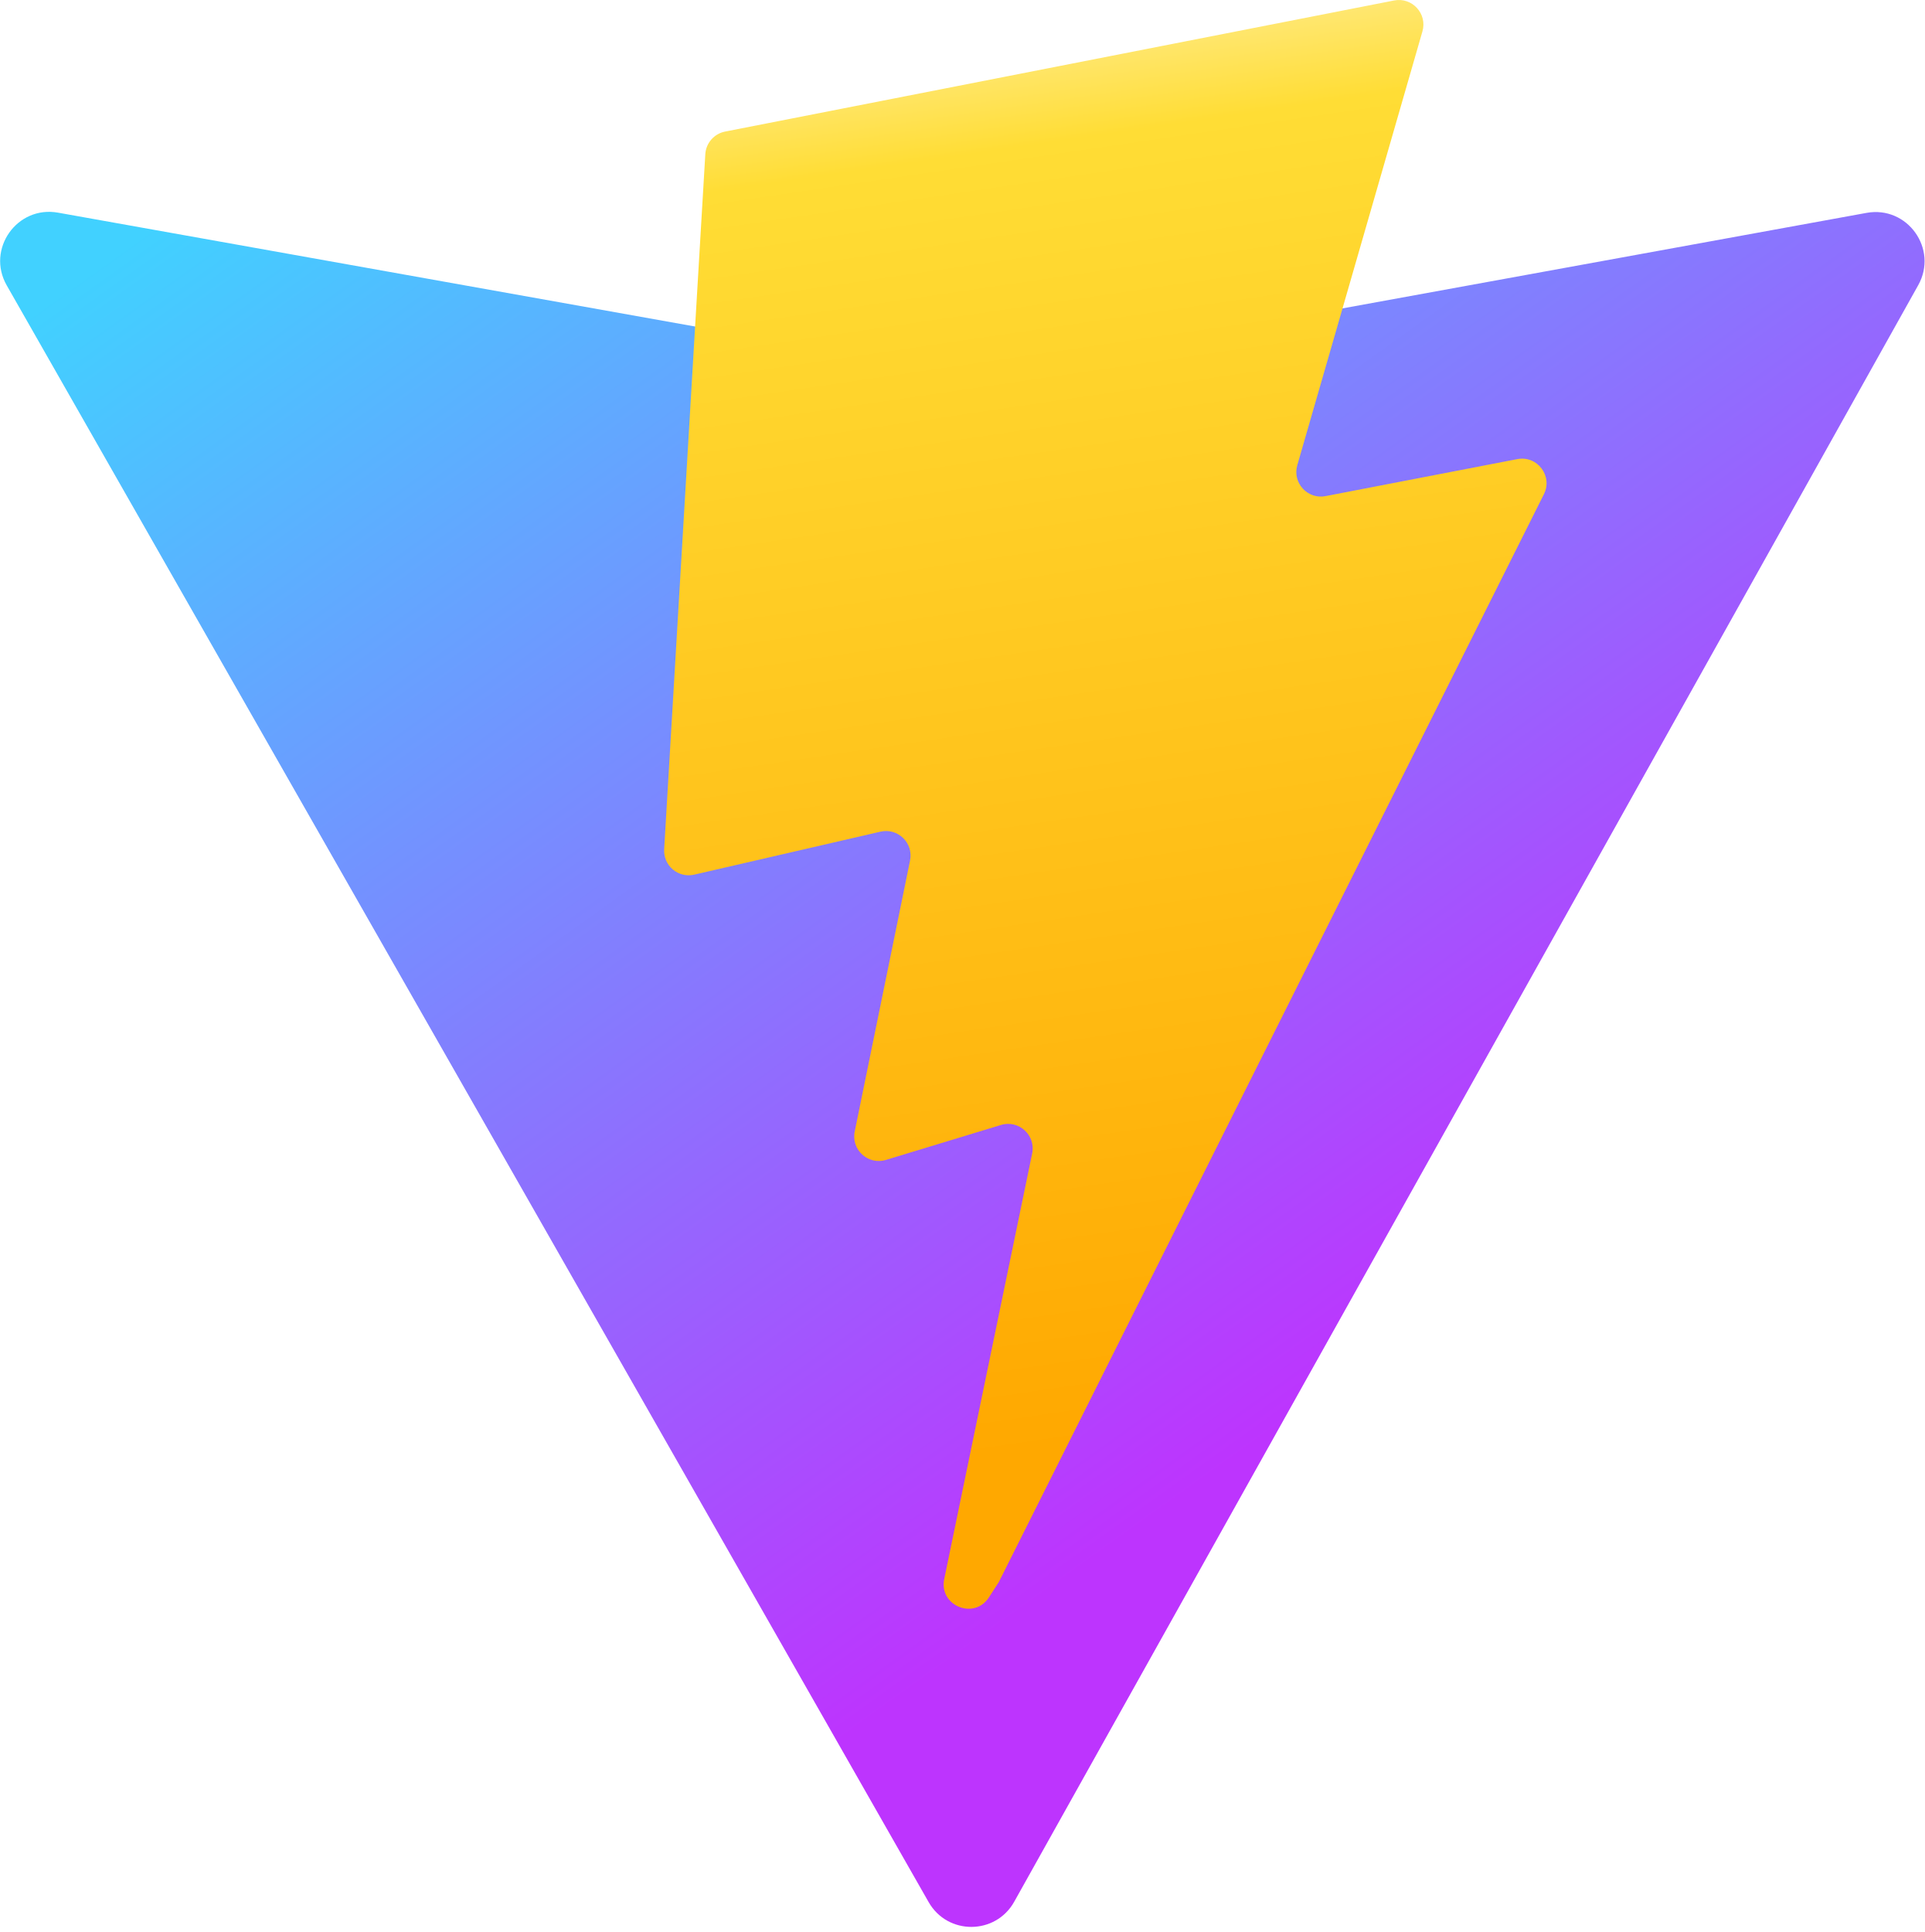
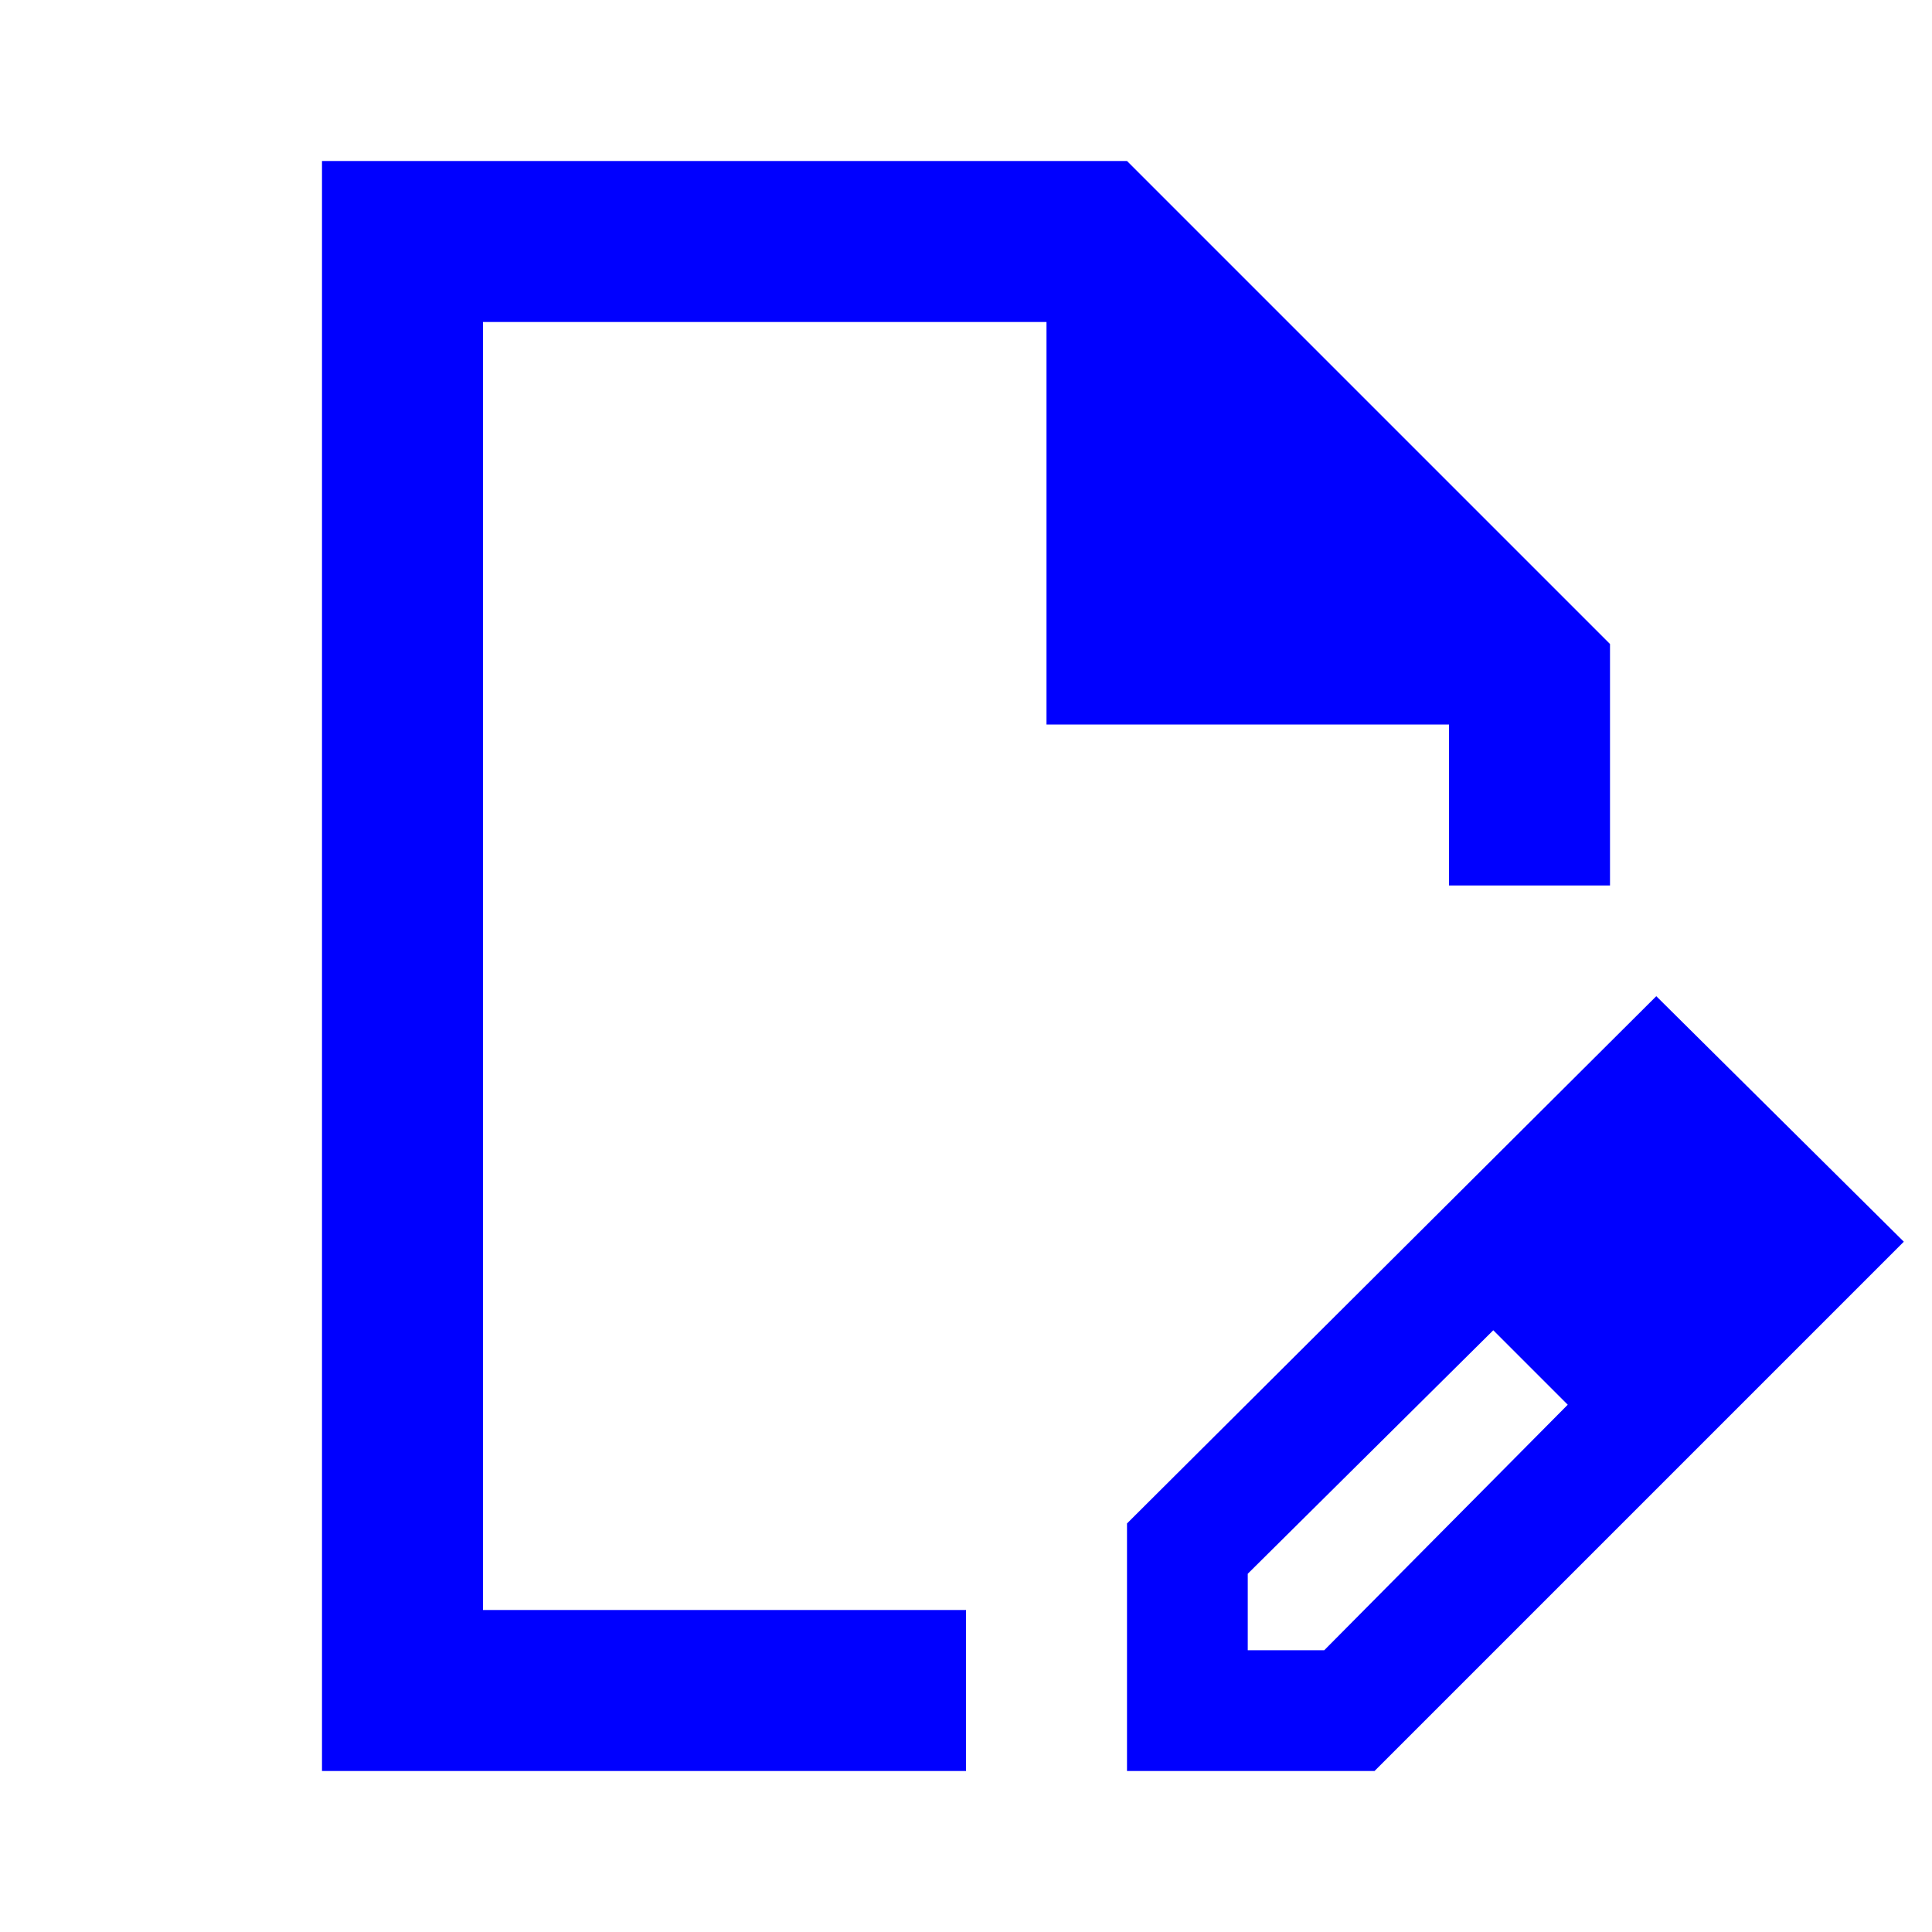
- <svg xmlns="http://www.w3.org/2000/svg" aria-hidden="true" role="img" class="iconify iconify--logos" width="31.88" height="32" preserveAspectRatio="xMidYMid meet" viewBox="0 0 256 257">
-   <defs>
-     <linearGradient id="IconifyId1813088fe1fbc01fb466" x1="-.828%" x2="57.636%" y1="7.652%" y2="78.411%">
-       <stop offset="0%" stop-color="#41D1FF" />
-       <stop offset="100%" stop-color="#BD34FE" />
-     </linearGradient>
-     <linearGradient id="IconifyId1813088fe1fbc01fb467" x1="43.376%" x2="50.316%" y1="2.242%" y2="89.03%">
-       <stop offset="0%" stop-color="#FFEA83" />
-       <stop offset="8.333%" stop-color="#FFDD35" />
-       <stop offset="100%" stop-color="#FFA800" />
-     </linearGradient>
-   </defs>
-   <path fill="url(#IconifyId1813088fe1fbc01fb466)" d="M255.153 37.938L134.897 252.976c-2.483 4.44-8.862 4.466-11.382.048L.875 37.958c-2.746-4.814 1.371-10.646 6.827-9.67l120.385 21.517a6.537 6.537 0 0 0 2.322-.004l117.867-21.483c5.438-.991 9.574 4.796 6.877 9.62Z" />
-   <path fill="url(#IconifyId1813088fe1fbc01fb467)" d="M185.432.063L96.44 17.501a3.268 3.268 0 0 0-2.634 3.014l-5.474 92.456a3.268 3.268 0 0 0 3.997 3.378l24.777-5.718c2.318-.535 4.413 1.507 3.936 3.838l-7.361 36.047c-.495 2.426 1.782 4.5 4.151 3.78l15.304-4.649c2.372-.72 4.652 1.36 4.15 3.788l-11.698 56.621c-.732 3.542 3.979 5.473 5.943 2.437l1.313-2.028l72.516-144.72c1.215-2.423-.88-5.186-3.54-4.672l-25.505 4.922c-2.396.462-4.435-1.77-3.759-4.114l16.646-57.705c.677-2.35-1.37-4.583-3.769-4.113Z" />
+ <svg xmlns="http://www.w3.org/2000/svg" width="32" height="32" viewBox="0 0 24 24">
+   <path fill="currentColor" style="color:blue;" d="M14 22v-3.075l6.575-6.55l3.075 3.05L17.075 22zm7.5-6.575l-.925-.925zm-6 5.075h.95l3.025-3.05l-.45-.475l-.475-.45l-3.05 3.025zM4 22V2h10l6 6v3h-2V9h-5V4H6v16h6v2zm15.025-5.025l-.475-.45l.925.925z" />
</svg>
